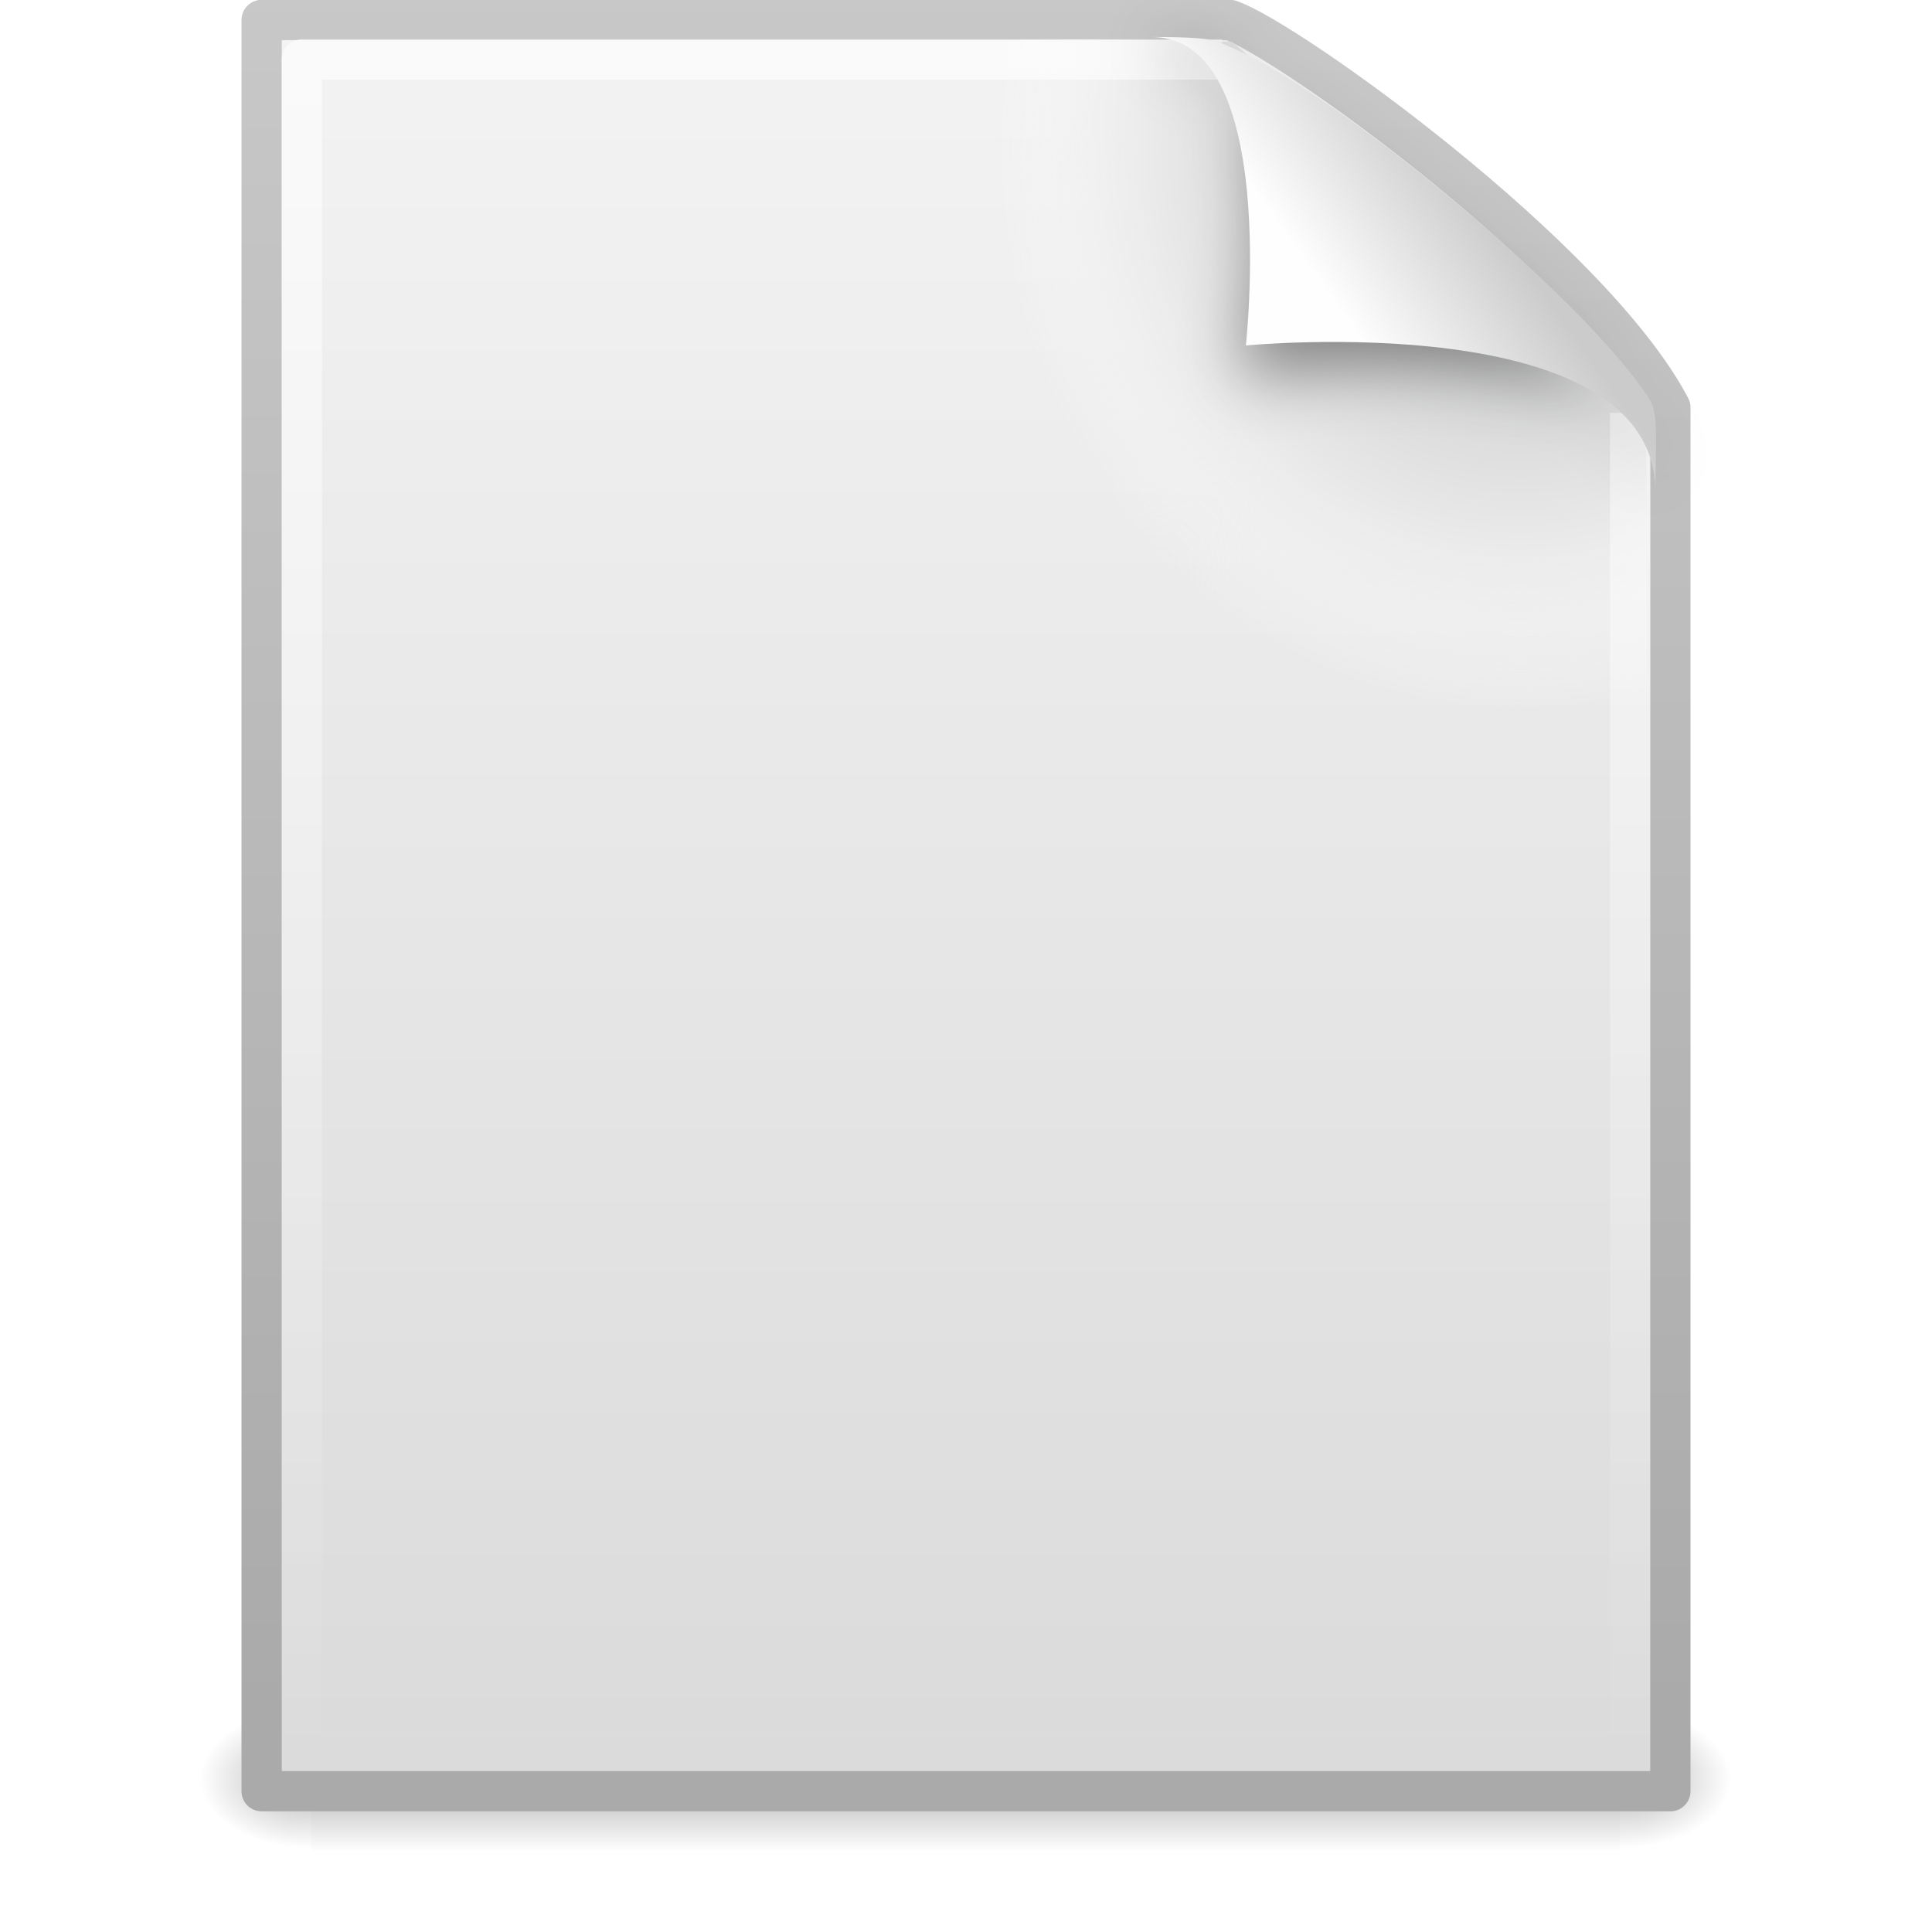
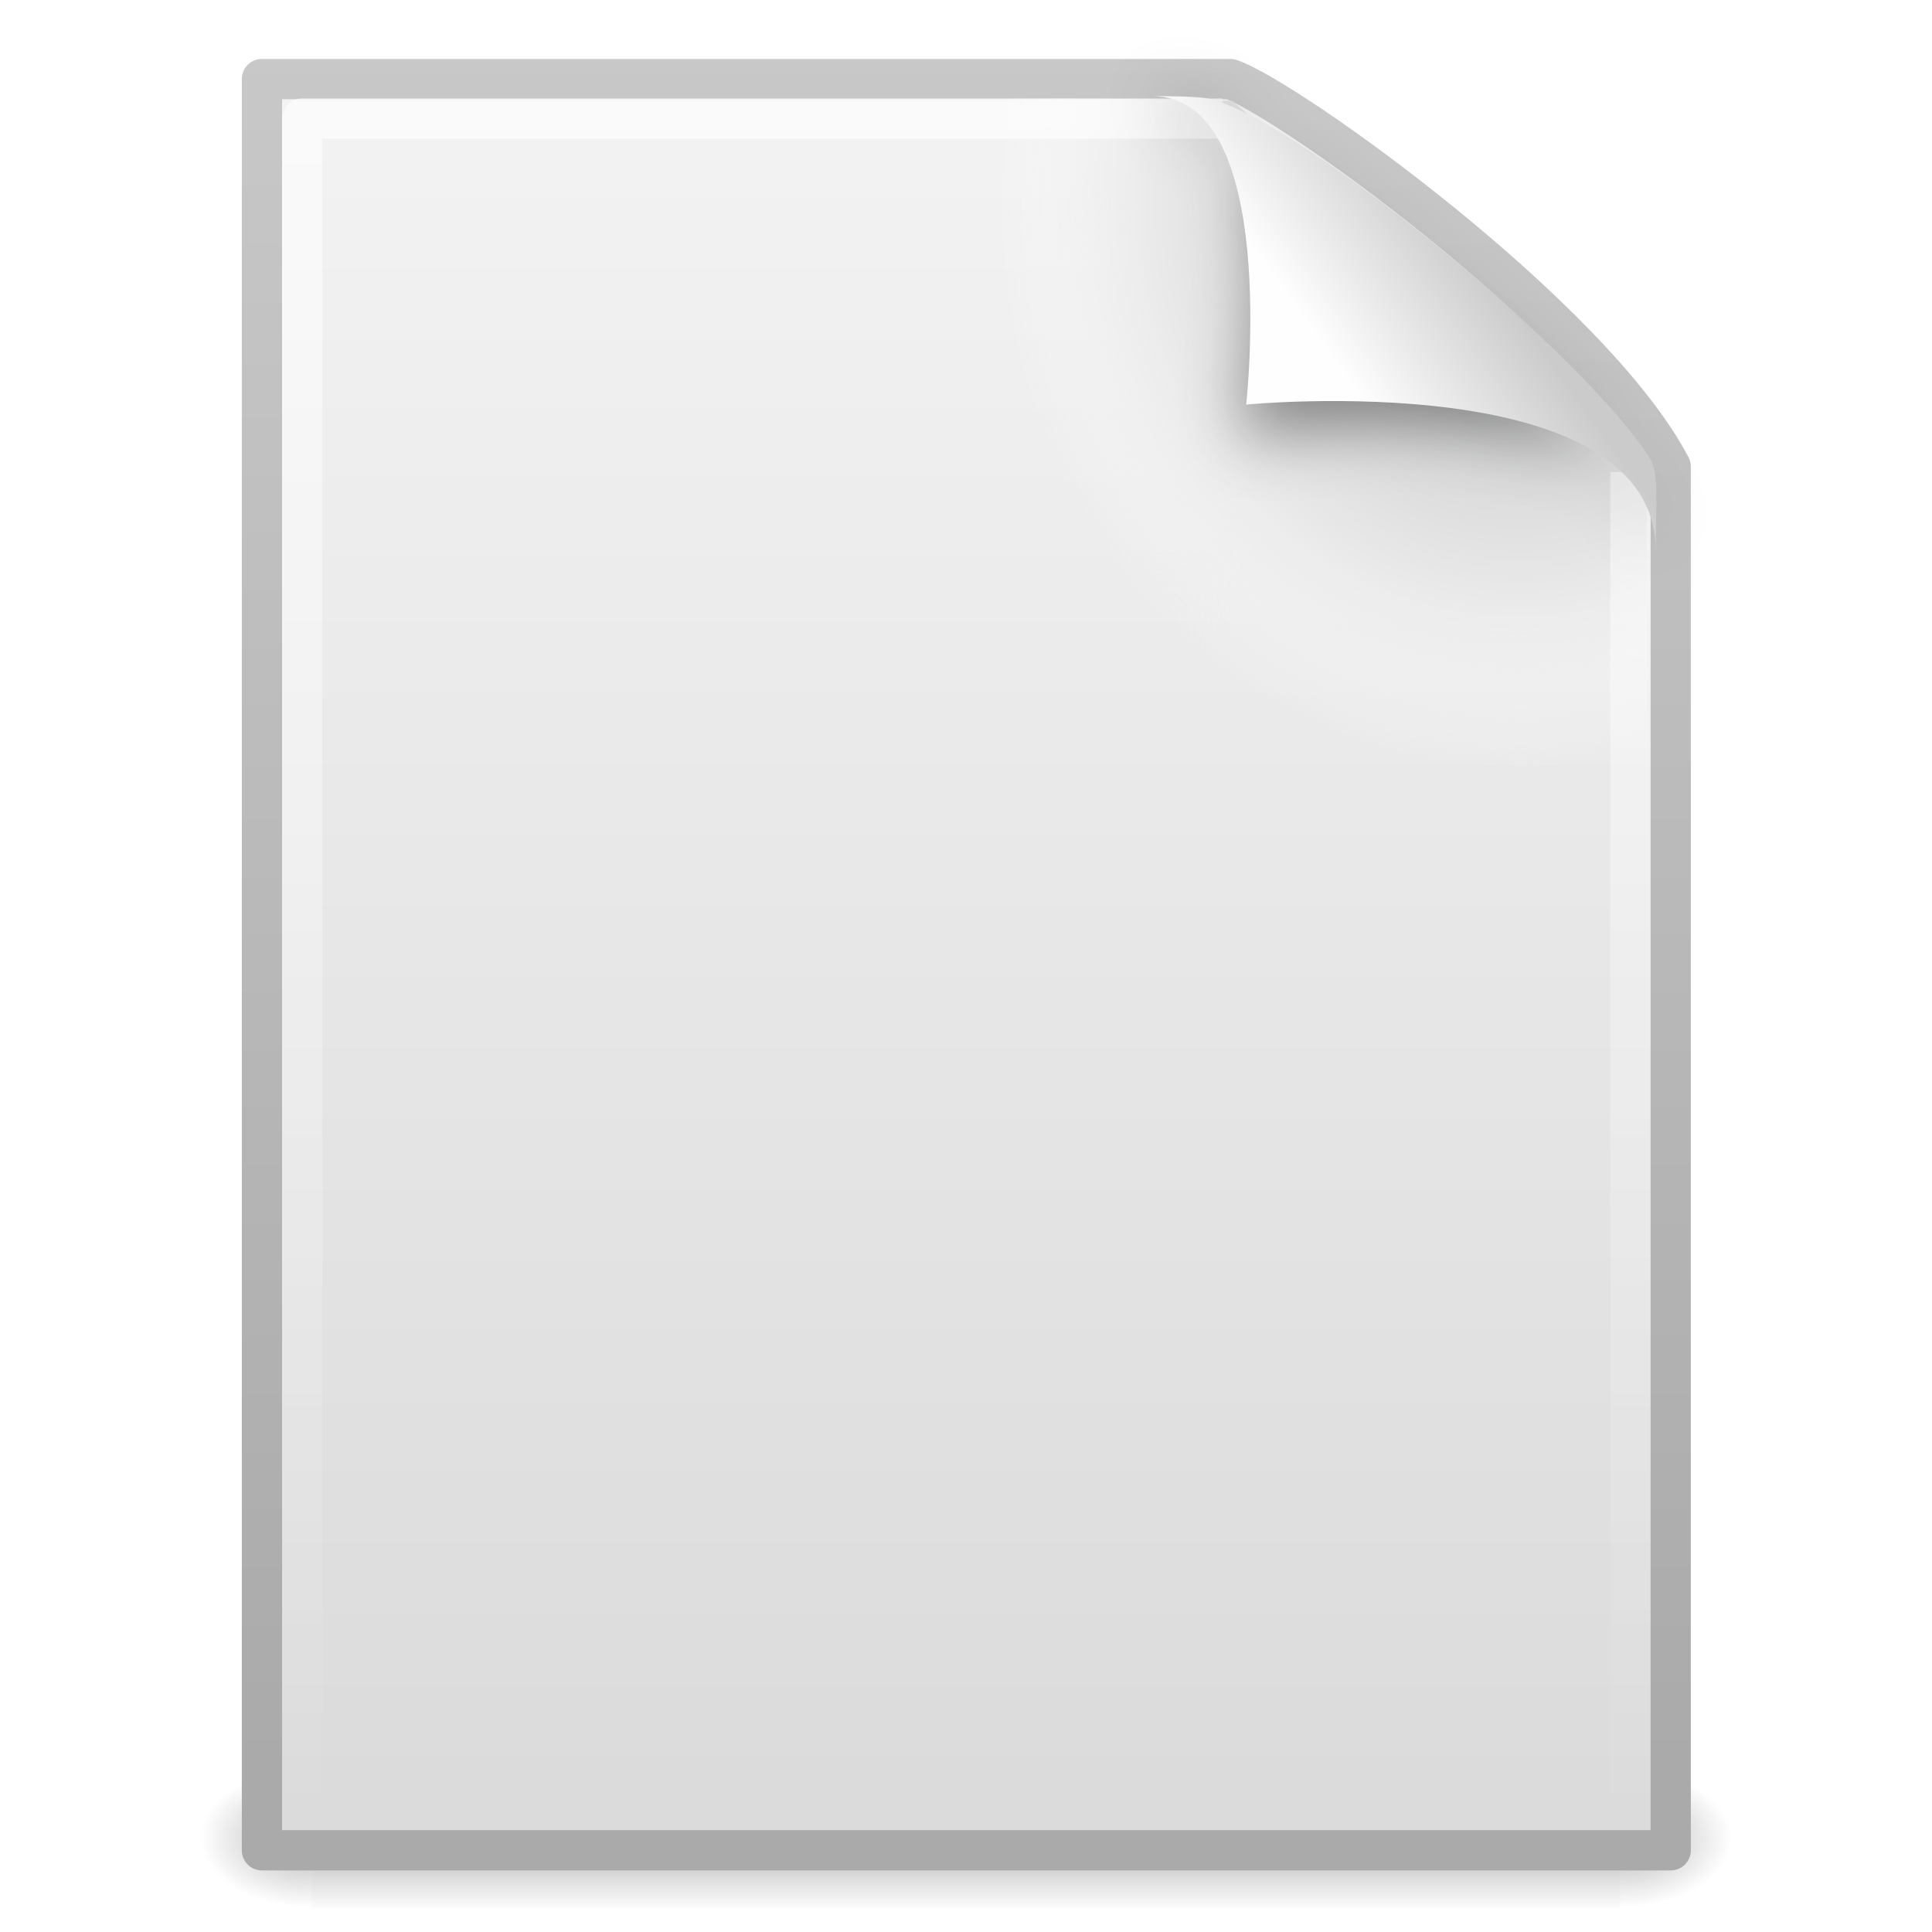
<svg xmlns="http://www.w3.org/2000/svg" xmlns:xlink="http://www.w3.org/1999/xlink" width="48" height="48" version="1.1">
  <defs>
    <linearGradient id="linearGradient5060">
      <stop offset="0" />
      <stop stop-opacity="0" offset="1" />
    </linearGradient>
    <linearGradient id="linearGradient3312" y2="5.457" gradientUnits="userSpaceOnUse" x2="36.358" gradientTransform="matrix(.9977 0 0 1.0407 .1638 -1.1058)" y1="8.059" x1="32.892">
      <stop stop-color="#fefefe" offset="0" />
      <stop stop-color="#cbcbcb" offset="1" />
    </linearGradient>
    <linearGradient id="linearGradient3316" y2="46.017" gradientUnits="userSpaceOnUse" x2="24" gradientTransform="matrix(1 0 0 .97778 0 -.96667)" y1="2" x1="24">
      <stop stop-color="#fff" offset="0" />
      <stop stop-color="#fff" stop-opacity="0" offset="1" />
    </linearGradient>
    <radialGradient id="radialGradient3319" gradientUnits="userSpaceOnUse" cy="112.3" cx="102" gradientTransform="matrix(.3617 0 0 -.39078 .85106 47.517)" r="139.56">
      <stop stop-color="#b7b8b9" offset="0" />
      <stop stop-color="#ececec" offset=".189" />
      <stop stop-color="#fafafa" stop-opacity="0" offset=".257" />
      <stop stop-color="#fff" stop-opacity="0" offset=".301" />
      <stop stop-color="#fafafa" stop-opacity="0" offset=".531" />
      <stop stop-color="#ebecec" stop-opacity="0" offset=".845" />
      <stop stop-color="#e1e2e3" stop-opacity="0" offset="1" />
    </radialGradient>
    <linearGradient id="linearGradient3322" y2="47.013" gradientUnits="userSpaceOnUse" x2="25.132" gradientTransform="matrix(1 0 0 .95617 -1.0065e-7 -1.9149)" y1=".985" x1="25.132">
      <stop stop-color="#f4f4f4" offset="0" />
      <stop stop-color="#dbdbdb" offset="1" />
    </linearGradient>
    <linearGradient id="linearGradient3324" y2="2.906" gradientUnits="userSpaceOnUse" x2="-51.786" gradientTransform="matrix(.8075 0 0 .89483 59.41 -2.9806)" y1="50.786" x1="-51.786">
      <stop stop-color="#aaa" offset="0" />
      <stop stop-color="#c8c8c8" offset="1" />
    </linearGradient>
    <radialGradient id="radialGradient3327" xlink:href="#linearGradient5060" gradientUnits="userSpaceOnUse" cy="486.65" cx="605.71" gradientTransform="matrix(.02304 0 0 0.0147 26.361 37.04)" r="117.14" />
    <radialGradient id="radialGradient3330" xlink:href="#linearGradient5060" gradientUnits="userSpaceOnUse" cy="486.65" cx="605.71" gradientTransform="matrix(-.02304 0 0 0.0147 21.623 37.04)" r="117.14" />
    <linearGradient id="linearGradient3333" y2="609.51" gradientUnits="userSpaceOnUse" x2="302.86" gradientTransform="matrix(.067325 0 0 0.0147 -.34114 37.04)" y1="366.65" x1="302.86">
      <stop stop-opacity="0" offset="0" />
      <stop offset=".5" />
      <stop stop-opacity="0" offset="1" />
    </linearGradient>
    <filter id="filter3212" height="1.329" width="1.297" color-interpolation-filters="sRGB" y="-.164" x="-.148">
      <feGaussianBlur stdDeviation="0.774" />
    </filter>
  </defs>
-   <rect opacity=".3" height="3.57" width="32.508" y="42.43" x="7.738" fill="url(#linearGradient3333)" />
-   <path opacity=".3" d="m7.738 42.43v3.57c-1.187 0.007-2.868-0.8-2.868-1.785 0-0.985 1.324-1.785 2.868-1.785z" fill="url(#radialGradient3330)" />
-   <path opacity=".3" d="m40.246 42.43v3.57c1.187 0.007 2.868-0.8 2.868-1.785 0-0.985-1.324-1.785-2.868-1.785z" fill="url(#radialGradient3327)" />
-   <path stroke-linejoin="round" d="m6.5 0.497h24.061c1.407 0.475 8.966 5.882 10.939 9.626v34.379h-35v-44.006z" stroke="url(#linearGradient3324)" stroke-width="1" fill="url(#linearGradient3322)" />
-   <path fill="url(#radialGradient3319)" d="m7.362 44c-0.199 0-0.362-0.175-0.362-0.391v-42.204c0-0.216 0.162-0.391 0.362-0.391 7.483 0.108 15.775-0.161 23.249 0.027l10.283 8.866 0.106 33.702c0 0.216-0.162 0.391-0.362 0.391h-33.276z" />
-   <path opacity=".6" stroke-linejoin="round" d="m40.5 10.259v33.263h-33v-42.045h22.866" stroke="url(#linearGradient3316)" stroke-width="1" fill="none" />
-   <path opacity=".4" d="m28.617 0.921c4.282 0 2.153 8.483 2.153 8.483s10.358-1.802 10.358 2.819c0-2.61-11.302-10.729-12.511-11.302z" fill-rule="evenodd" filter="url(#filter3212)" />
-   <path d="m28.617 0.921c3.187 0 2.336 7.662 2.336 7.662s10.175-0.981 10.175 3.64c0-1.126 0.086-1.932-0.134-2.284-1.578-2.524-8.395-8.188-10.857-8.931-0.184-0.056-0.593-0.088-1.52-0.088z" fill-rule="evenodd" fill="url(#linearGradient3312)" />
+   <g transform="translate(0.0081,1.468055)">
+     <rect opacity=".3" height="3.57" width="32.508" y="42.43" x="7.738" fill="url(#linearGradient3333)" />
+     <path opacity=".3" d="m7.738 42.43v3.57c-1.187 0.007-2.868-0.8-2.868-1.785 0-0.985 1.324-1.785 2.868-1.785z" fill="url(#radialGradient3330)" />
+     <path opacity=".3" d="m40.246 42.43v3.57c1.187 0.007 2.868-0.8 2.868-1.785 0-0.985-1.324-1.785-2.868-1.785z" fill="url(#radialGradient3327)" />
+     <path stroke-linejoin="round" d="m6.5 0.497h24.061c1.407 0.475 8.966 5.882 10.939 9.626v34.379h-35v-44.006z" stroke="url(#linearGradient3324)" stroke-width="1" fill="url(#linearGradient3322)" />
+     <path fill="url(#radialGradient3319)" d="m7.362 44c-0.199 0-0.362-0.175-0.362-0.391v-42.204c0-0.216 0.162-0.391 0.362-0.391 7.483 0.108 15.775-0.161 23.249 0.027l10.283 8.866 0.106 33.702c0 0.216-0.162 0.391-0.362 0.391h-33.276z" />
+     <path opacity=".6" stroke-linejoin="round" d="m40.5 10.259v33.263h-33v-42.045h22.866" stroke="url(#linearGradient3316)" stroke-width="1" fill="none" />
+     <path opacity=".4" d="m28.617 0.921c4.282 0 2.153 8.483 2.153 8.483s10.358-1.802 10.358 2.819c0-2.61-11.302-10.729-12.511-11.302z" fill-rule="evenodd" filter="url(#filter3212)" />
+     <path d="m28.617 0.921c3.187 0 2.336 7.662 2.336 7.662s10.175-0.981 10.175 3.64c0-1.126 0.086-1.932-0.134-2.284-1.578-2.524-8.395-8.188-10.857-8.931-0.184-0.056-0.593-0.088-1.52-0.088z" fill-rule="evenodd" fill="url(#linearGradient3312)" />
+   </g>
</svg>
